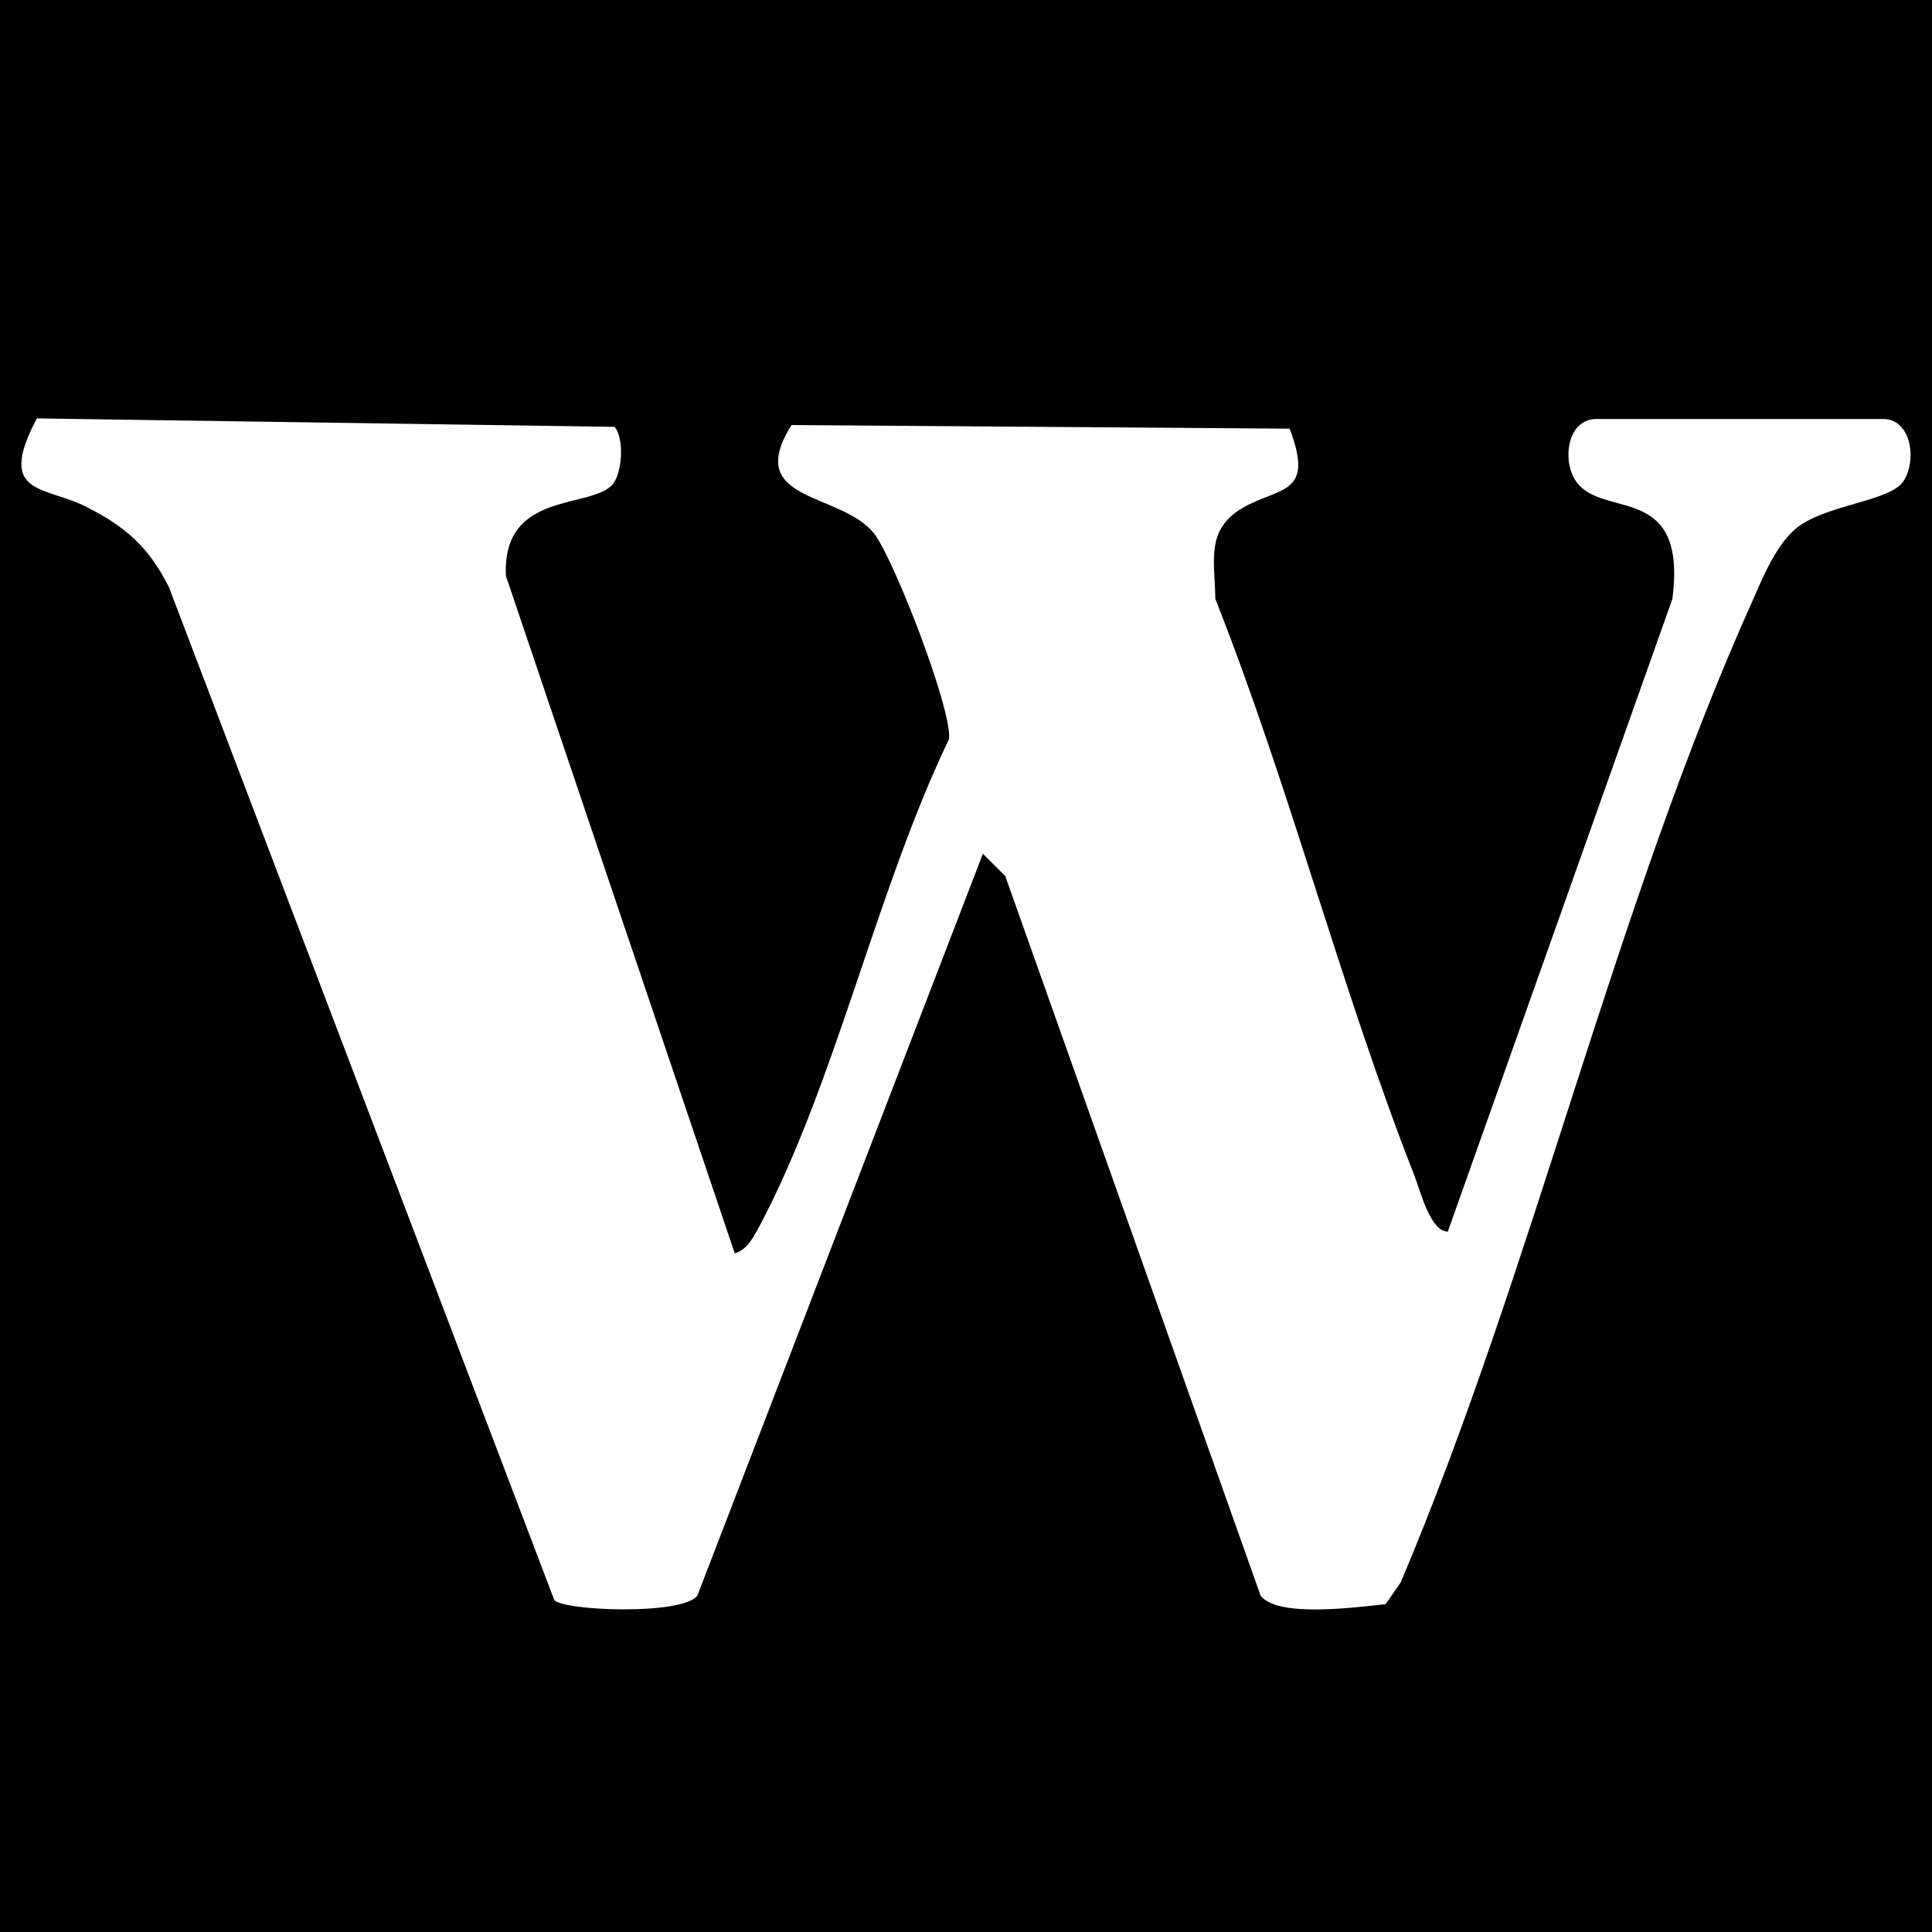
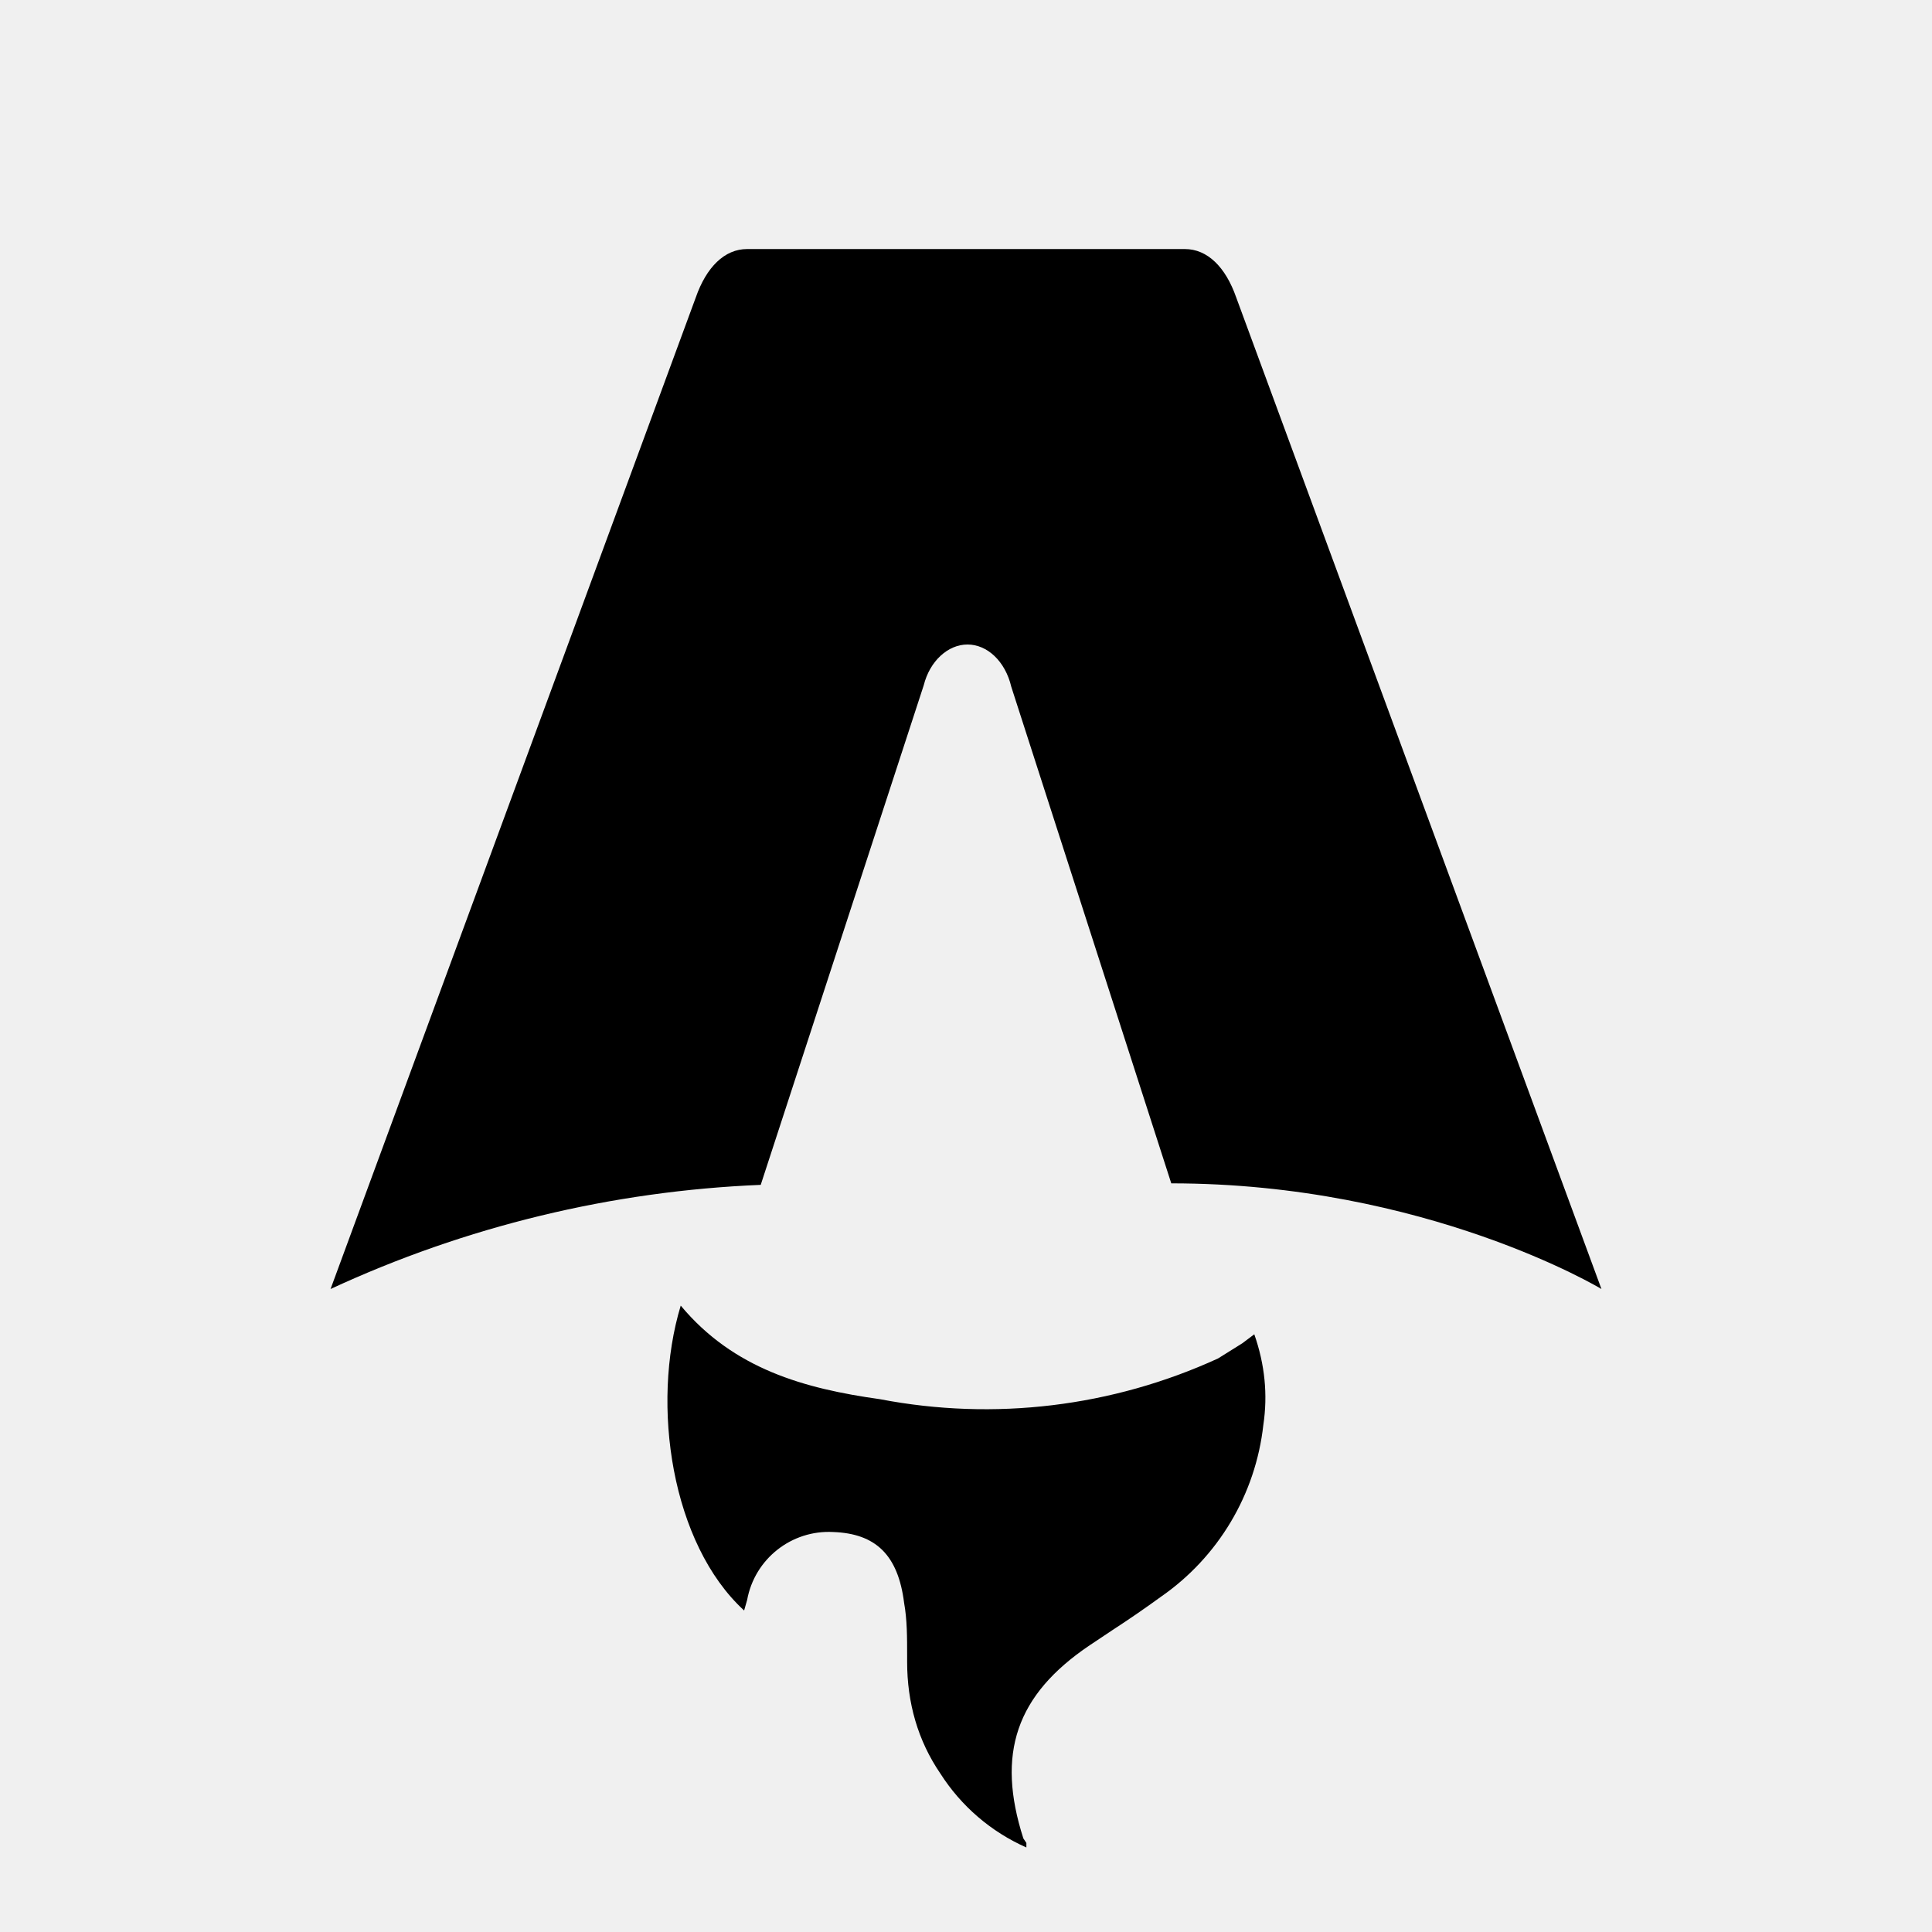
- <svg xmlns="http://www.w3.org/2000/svg" id="Layer_1" viewBox="0 0 32 32">
-   <defs>
-     <style>
-       .cls-1 {
-         fill: #fff;
-       }
+ <svg xmlns="http://www.w3.org/2000/svg" fill="none" viewBox="0 0 128 128">
+   <path d="M50.4 78.5a75.1 75.1 0 0 0-28.5 6.9l24.2-65.7c.7-2 1.9-3.2 3.4-3.2h29c1.5 0 2.7 1.2 3.4 3.2l24.2 65.7s-11.6-7-28.5-7L67 45.5c-.4-1.7-1.6-2.8-2.9-2.8-1.3 0-2.5 1.1-2.9 2.7L50.4 78.5Zm-1.1 28.2Zm-4.2-20.2c-2 6.6-.6 15.8 4.2 20.2a17.5 17.5 0 0 1 .2-.7 5.5 5.5 0 0 1 5.7-4.5c2.8.1 4.3 1.5 4.7 4.7.2 1.1.2 2.3.2 3.5v.4c0 2.7.7 5.2 2.2 7.4a13 13 0 0 0 5.7 4.9v-.3l-.2-.3c-1.8-5.6-.5-9.5 4.4-12.8l1.5-1a73 73 0 0 0 3.2-2.2 16 16 0 0 0 6.8-11.4c.3-2 .1-4-.6-6l-.8.6-1.6 1a37 37 0 0 1-22.4 2.7c-5-.7-9.7-2-13.2-6.2Z" />
+   <style>
+         path { fill: #000; }
+         @media (prefers-color-scheme: dark) {
+             path { fill: #FFF; }
+         }
    </style>
-   </defs>
-   <rect width="32" height="32" />
-   <path class="cls-1" d="M10.18,7.07c.16.19.13.75-.03.95-.36.42-1.84.1-1.77,1.52l3.79,11.22c.23-.07.32-.3.43-.49,1.25-2.38,1.93-5.56,3.12-8.03.05-.49-.91-2.97-1.24-3.4-.55-.7-2.18-.51-1.37-1.8l8.25.06c.43,1.12-.19.96-.79,1.32s-.45.86-.44,1.5c1.23,3.11,2.08,6.45,3.3,9.56.09.23.26.92.55.92l3.72-10.48c.25-1.94-1.15-1.32-1.59-1.94-.24-.33-.16-1.02.31-1.04h4.79c.46.02.54.71.31,1.04s-1.31.38-1.78.78c-.31.26-.53.77-.69,1.14-2.3,5.1-3.65,11.11-5.85,16.31l-.25.36c-.49.05-1.78.23-2.07-.14l-4.23-11.92-.37-.37-4.73,12.29c-.26.33-2.23.25-2.37.07L2.8,9.73c-.33-.66-.71-1-1.36-1.33-.7-.36-1.51-.18-.83-1.47l9.57.14Z" />
</svg>
